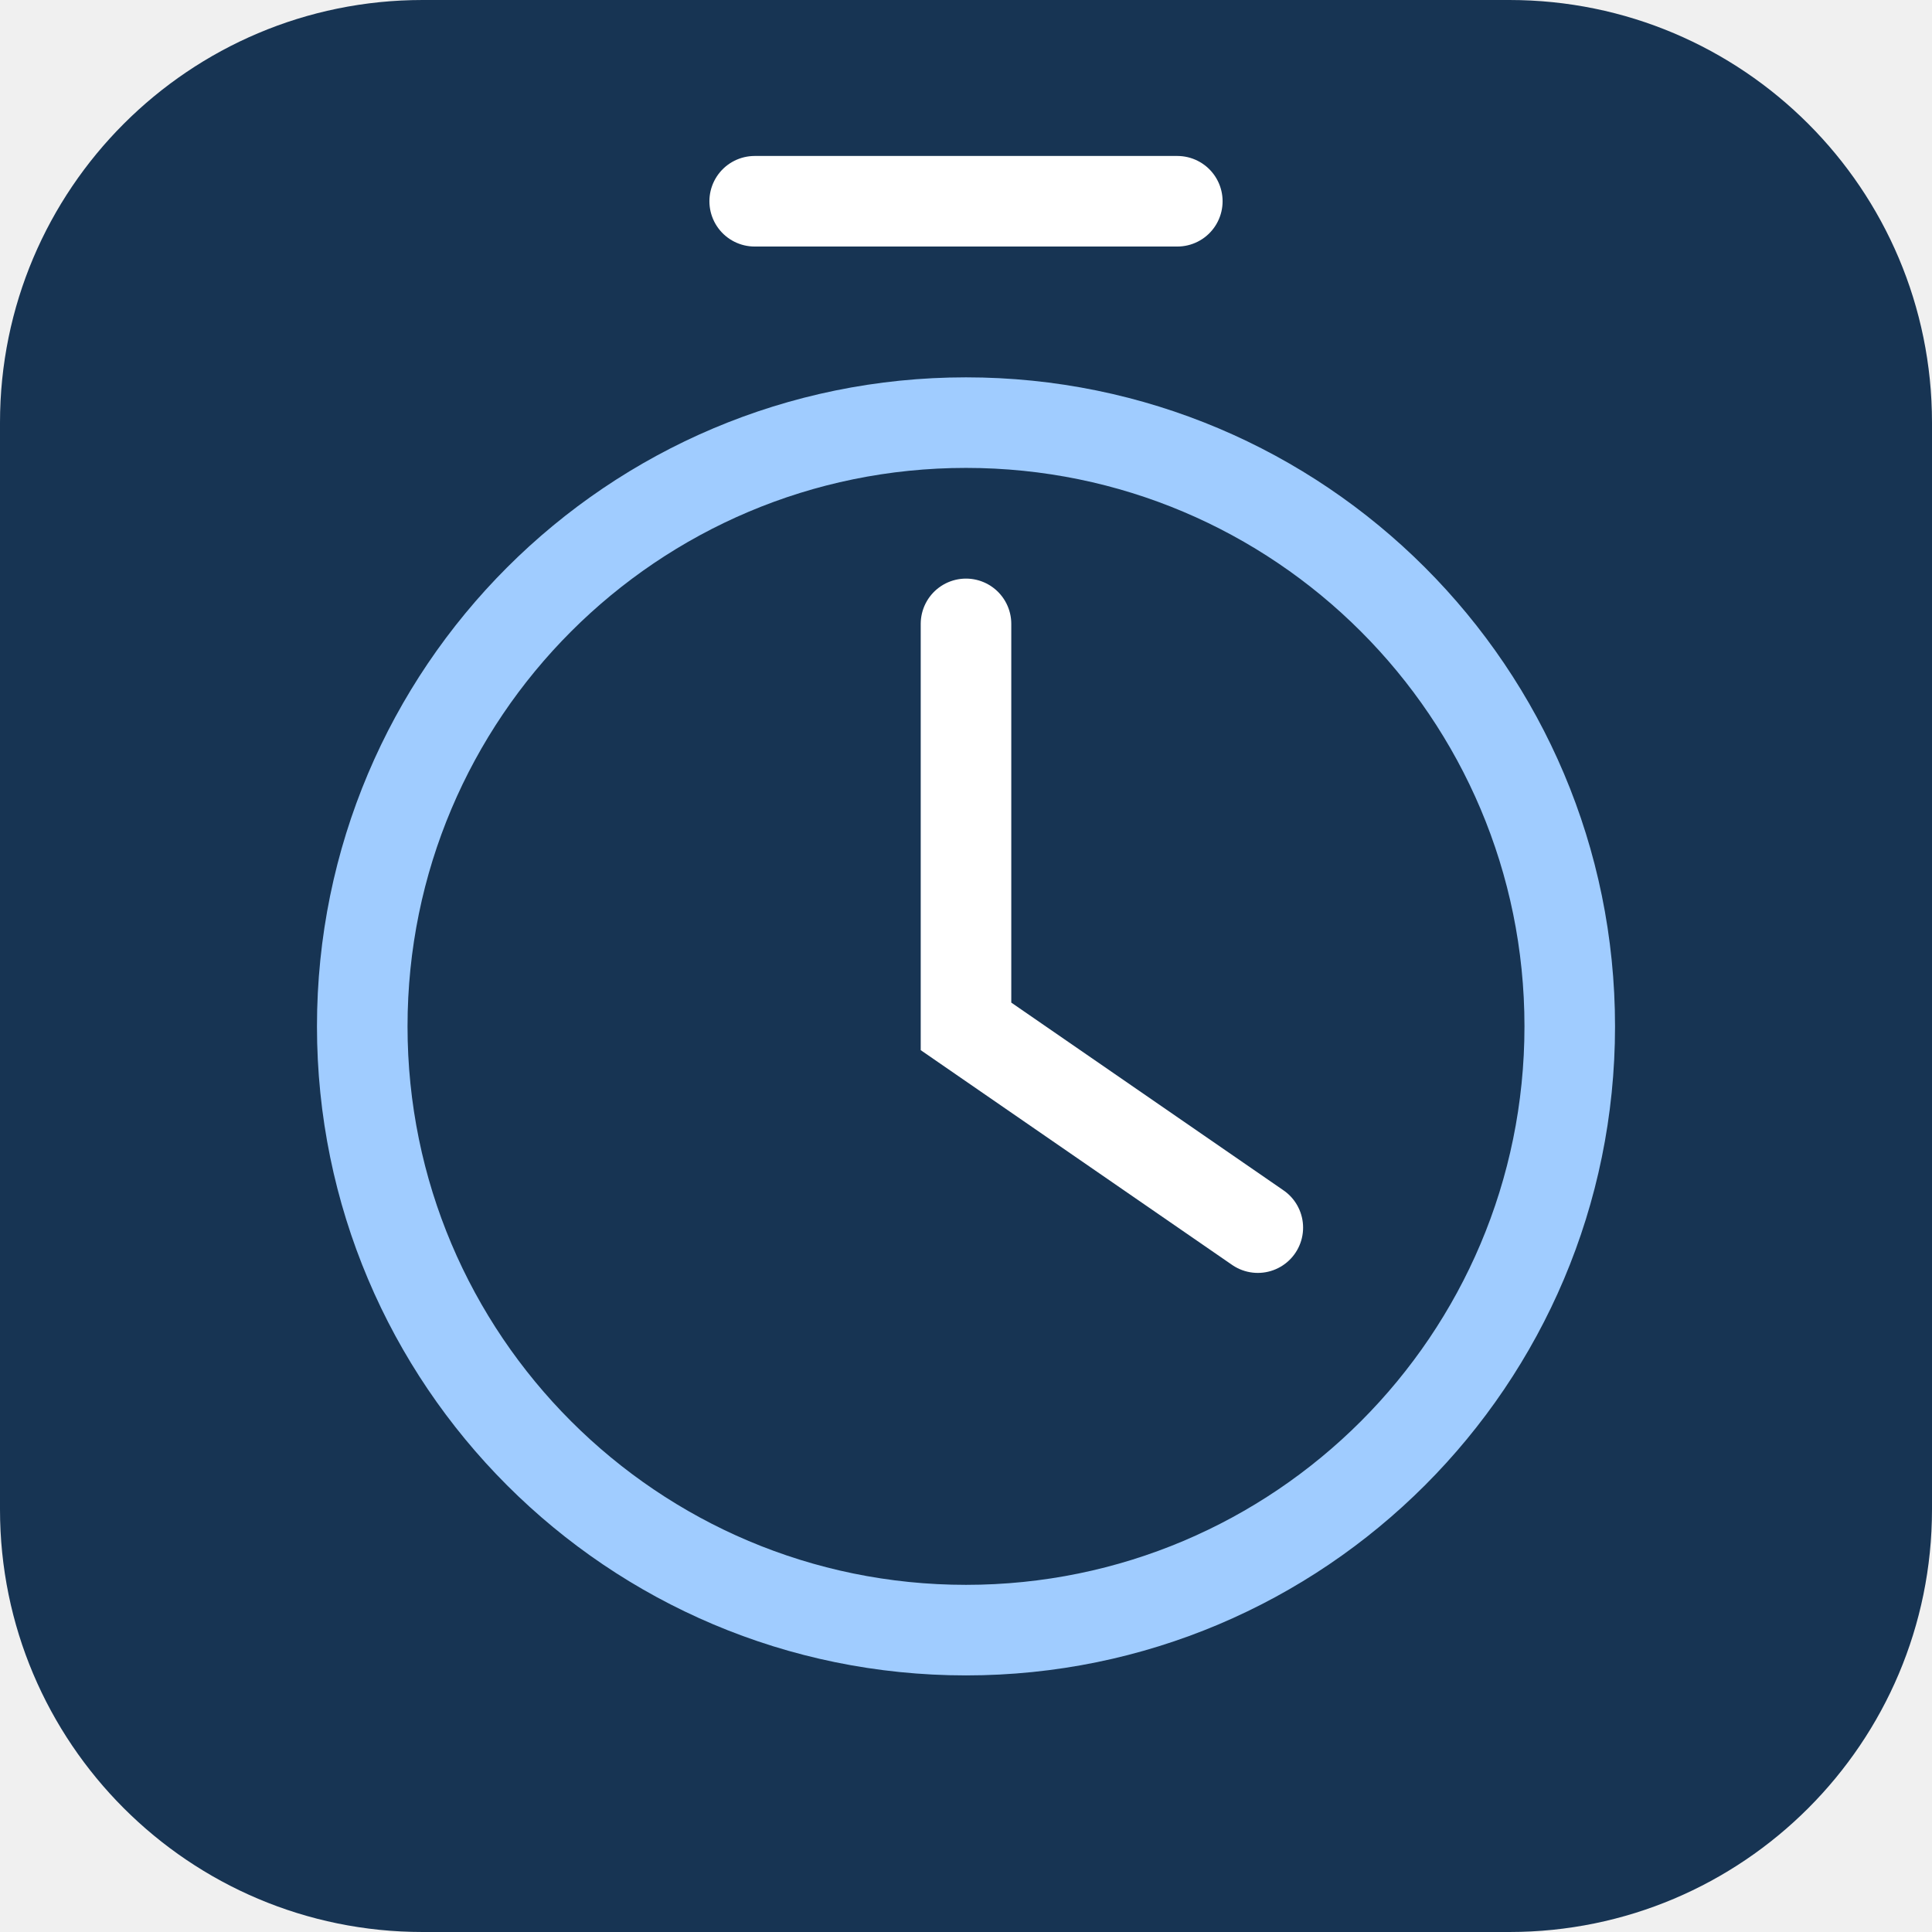
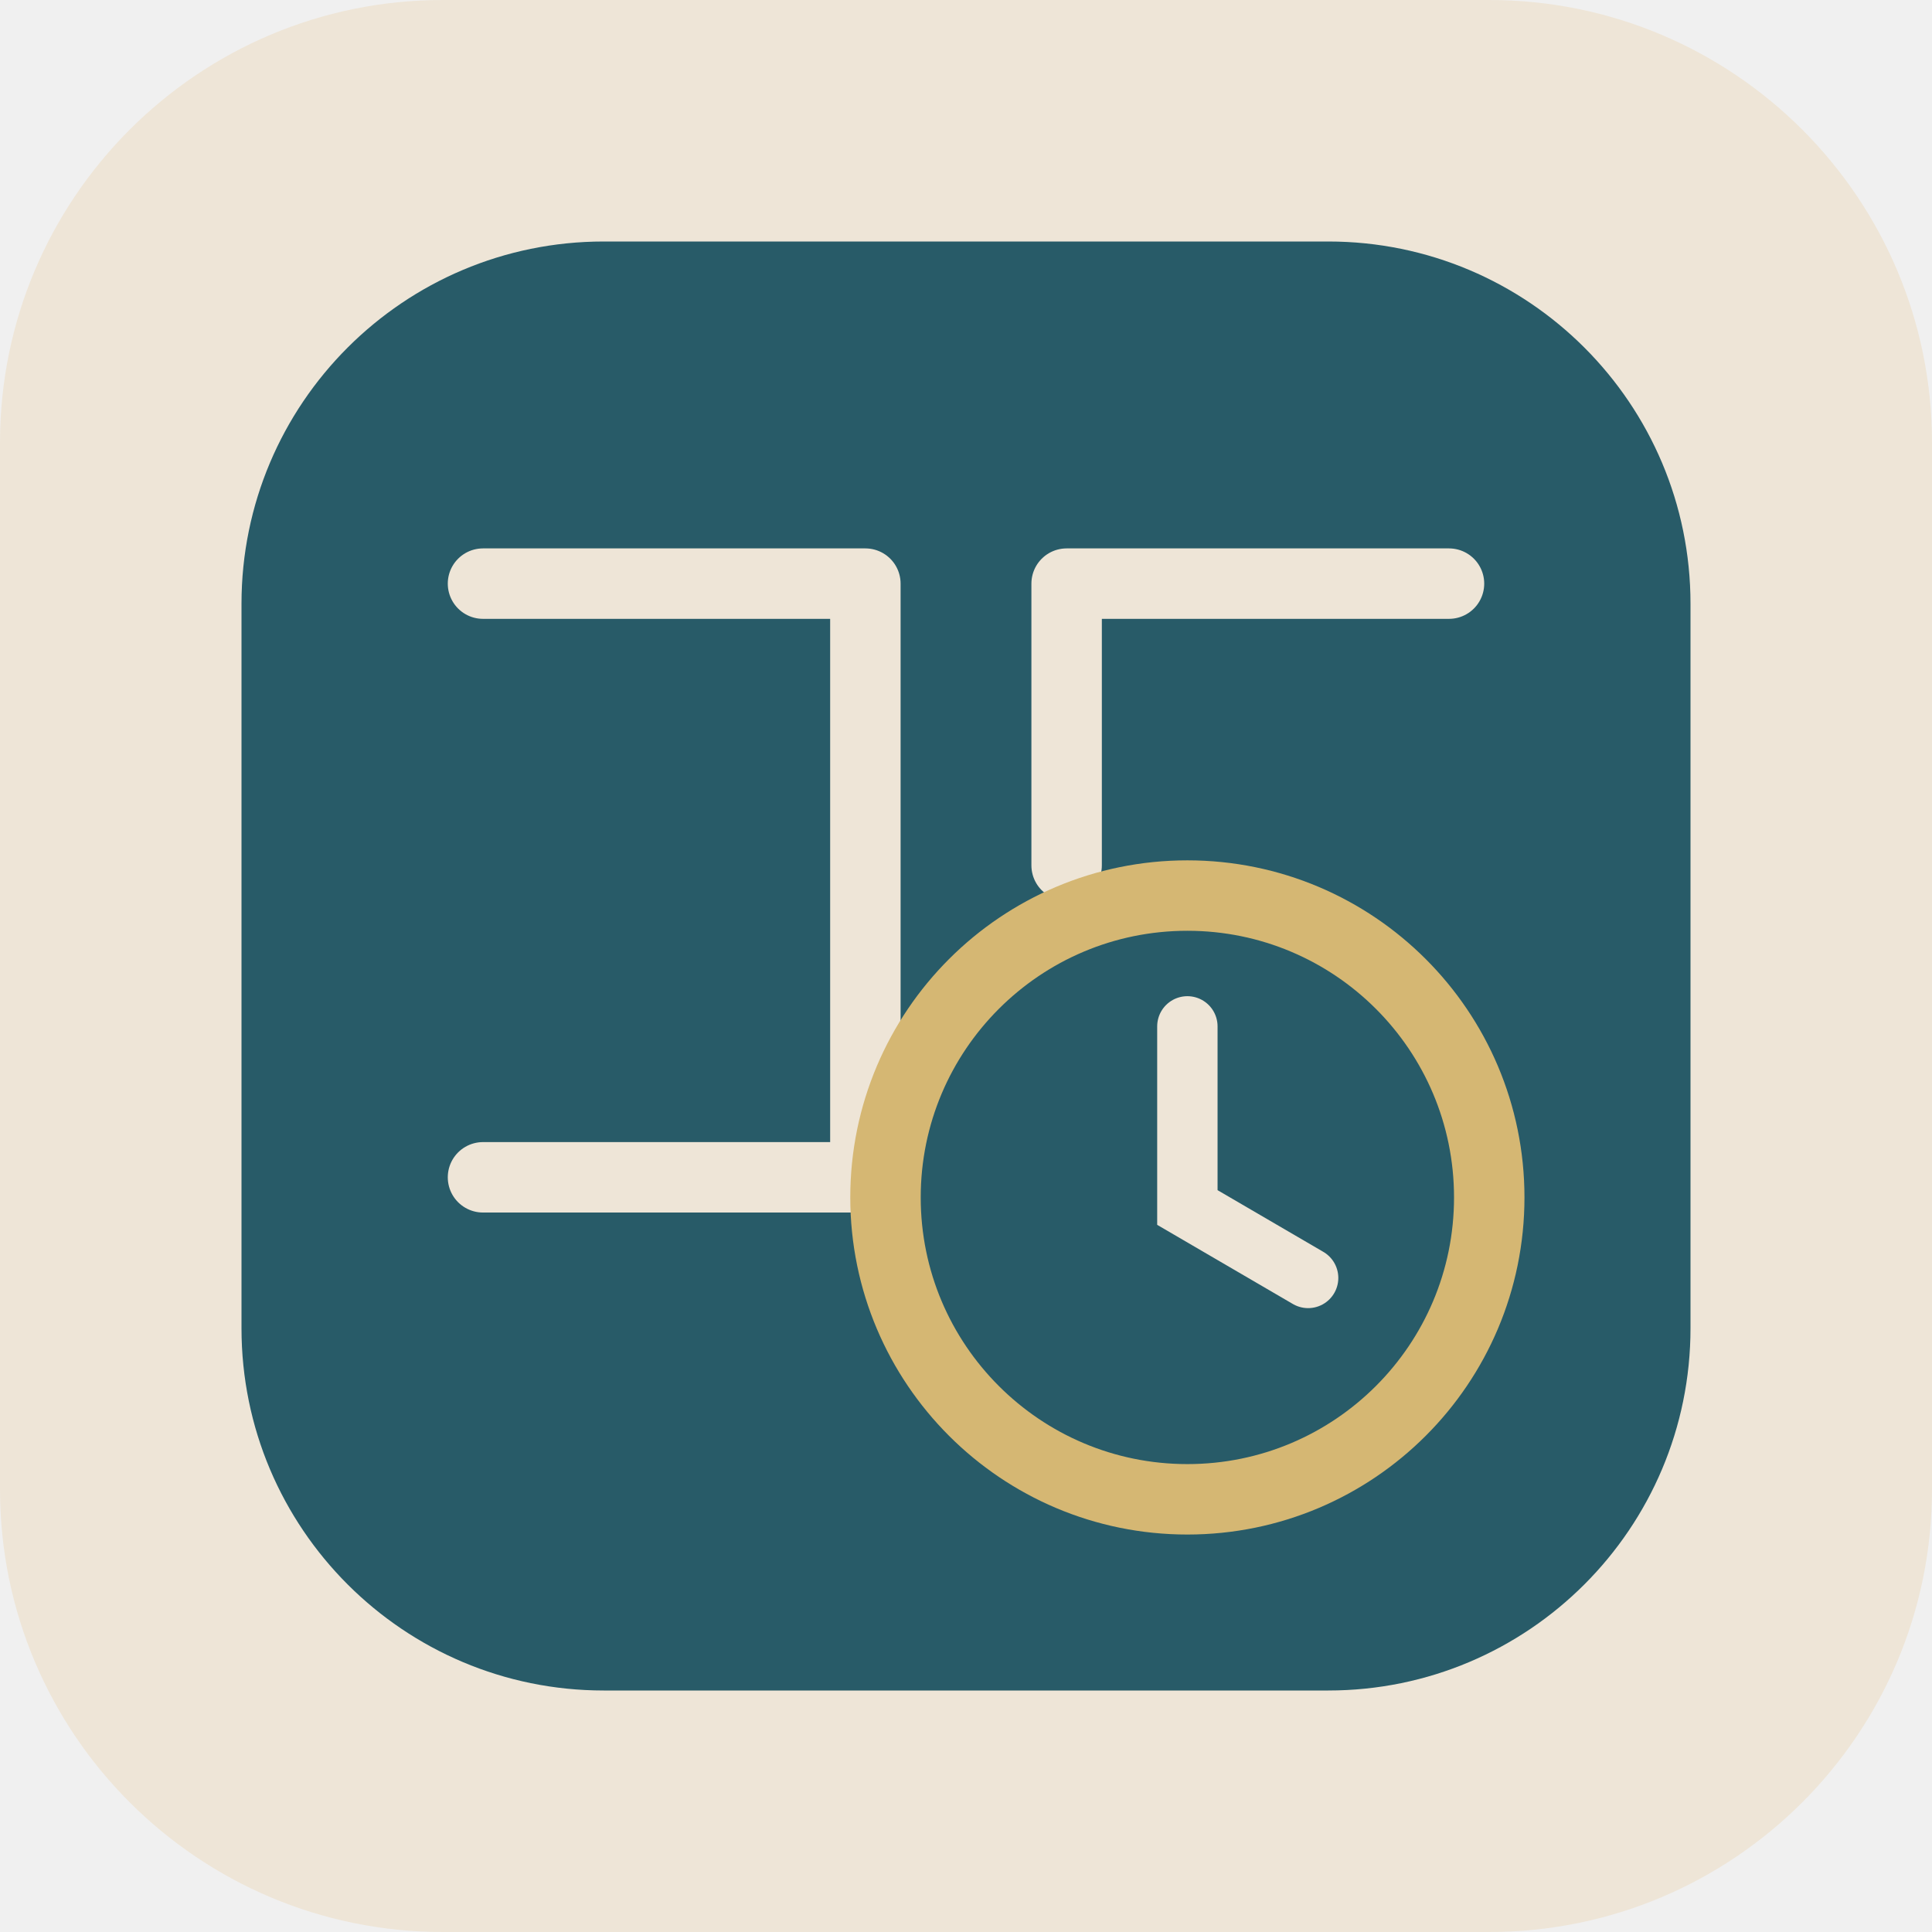
<svg xmlns="http://www.w3.org/2000/svg" viewBox="0 0 192 192">
-   <rect width="192" height="192" rx="42" fill="#173453" />
-   <circle cx="96" cy="102" r="60" fill="none" stroke="#a0ccff" stroke-width="9" />
-   <path d="M96 62v40l29 20M75 20h42" fill="none" stroke="#fff" stroke-width="9" stroke-linecap="round" />
+   <rect width="192" height="192" rx="44" fill="#eee5d7" />
+   <rect x="24" y="24" width="144" height="144" rx="36" fill="#285b68" />
+   <path d="M48 58h38v59H48m96-59h-38v28" fill="none" stroke="#eee5d7" stroke-width="7" stroke-linecap="round" stroke-linejoin="round" />
+   <circle cx="118" cy="119" r="30" fill="#285b68" stroke="#d5b773" stroke-width="7" />
+   <path d="M118 102v18l12 7" stroke="#eee5d7" stroke-width="6" fill="none" stroke-linecap="round" />
</svg>
